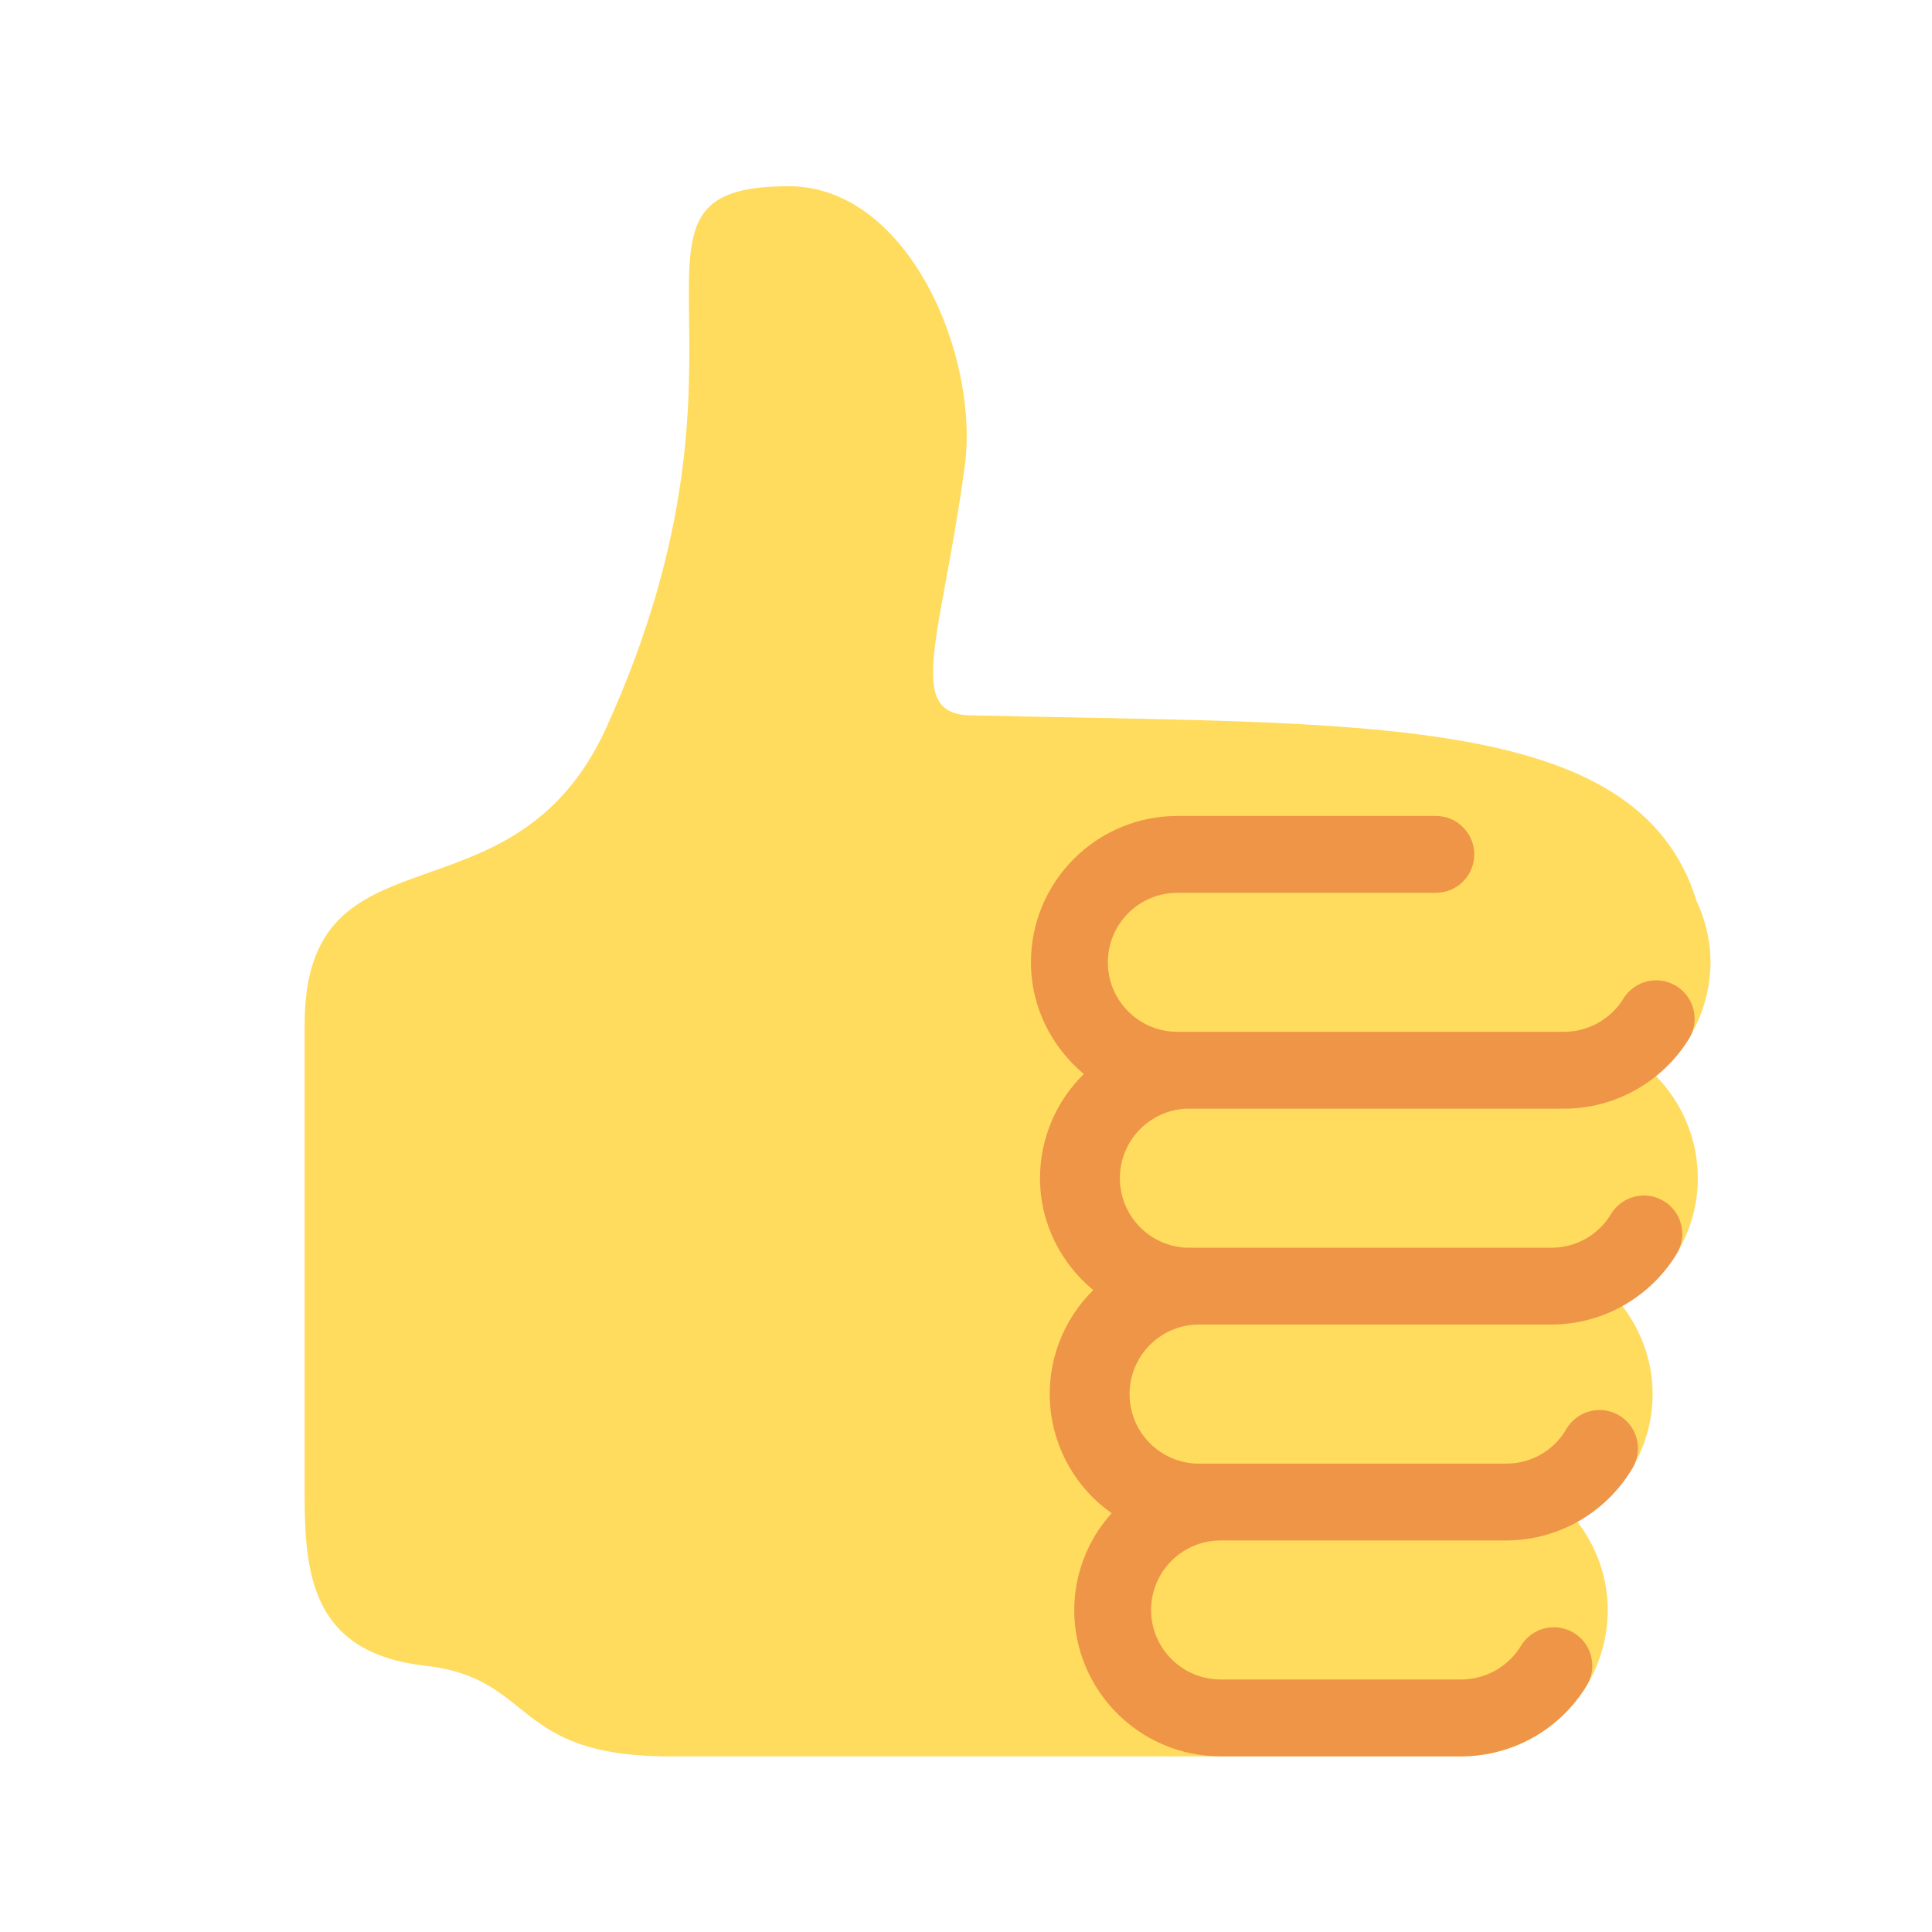
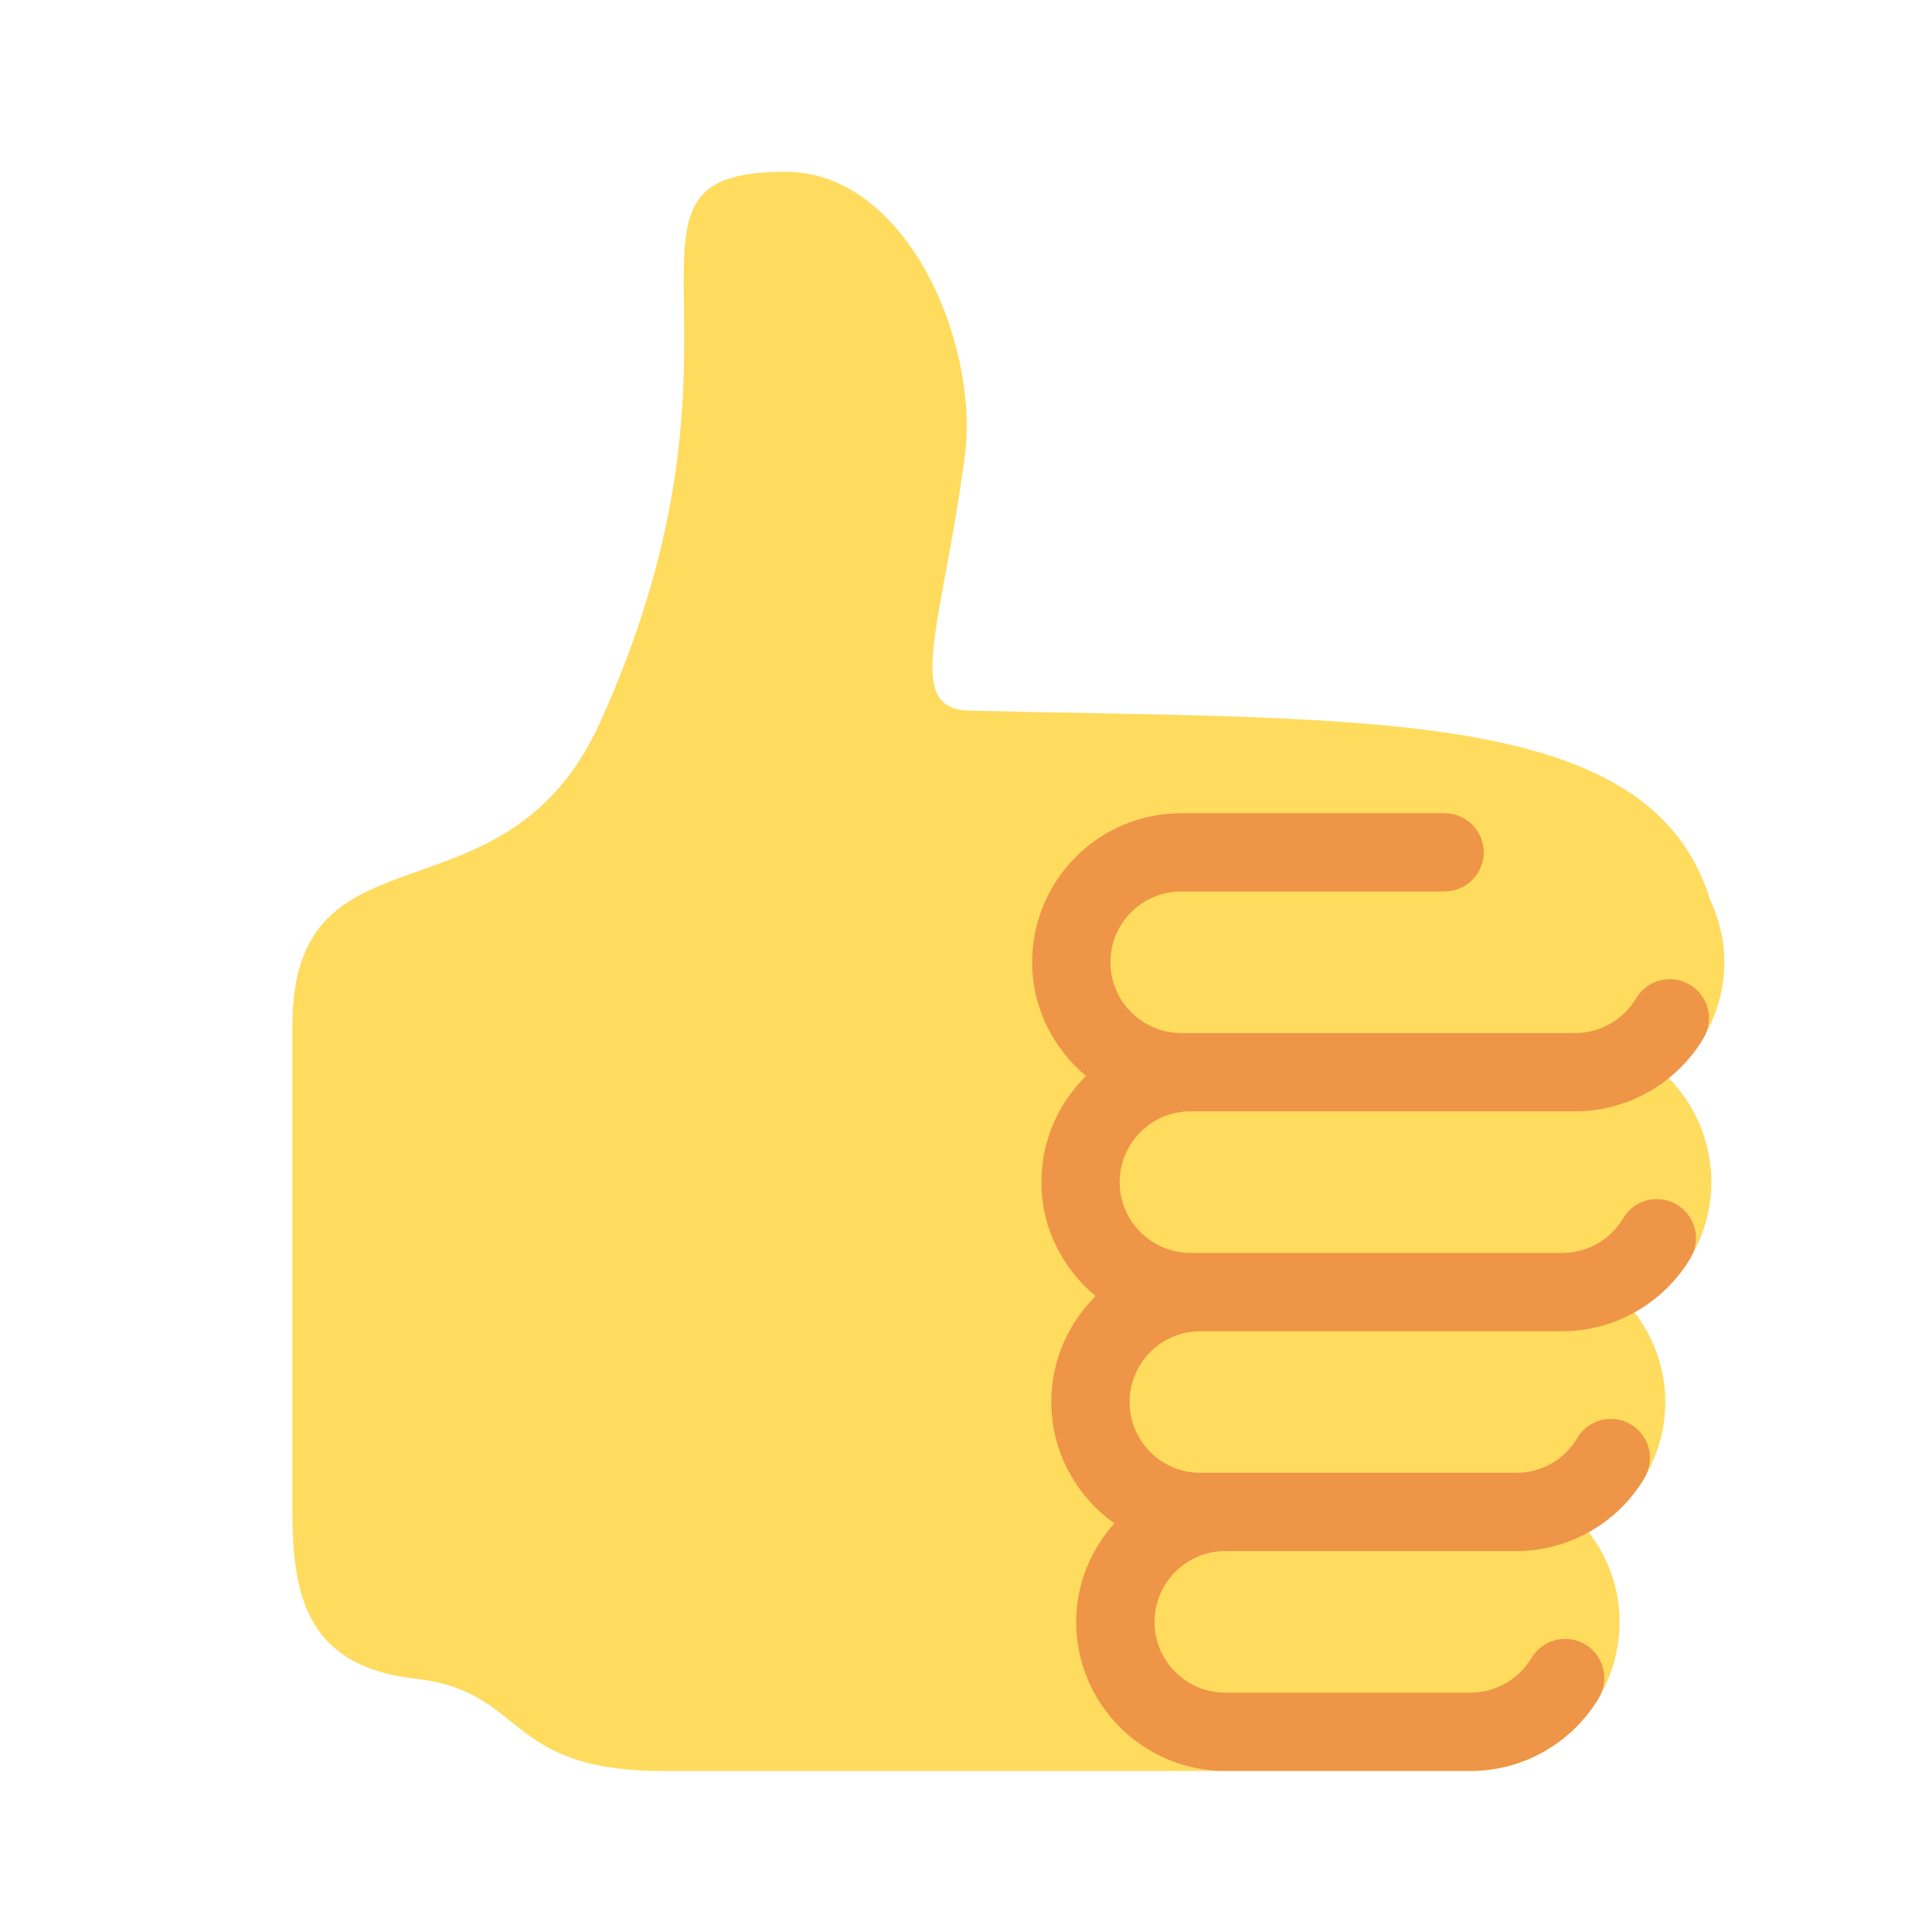
- <svg xmlns="http://www.w3.org/2000/svg" viewBox="0 0 44 44" width="24" height="24">
-   <g class="nc-icon-wrapper">
-     <path fill="#FFDB5E" d="M38.956 21.916c0-.503-.12-.975-.321-1.404-1.341-4.326-7.619-4.01-16.549-4.221-1.493-.035-.639-1.798-.115-5.668.341-2.517-1.282-6.382-4.01-6.382-4.498 0-.171 3.548-4.148 12.322-2.125 4.688-6.875 2.062-6.875 6.771v10.719c0 1.833.18 3.595 2.758 3.885 2.499.281 1.937 2.062 5.542 2.062h18.044a3.337 3.337 0 003.333-3.334c0-.762-.267-1.456-.698-2.018 1.02-.571 1.72-1.649 1.72-2.899 0-.76-.266-1.454-.696-2.015 1.023-.57 1.725-1.649 1.725-2.901 0-.909-.368-1.733-.961-2.336a3.311 3.311 0 001.251-2.581z" />
-     <path fill="#EE9547" d="M27.02 25.249h8.604c1.17 0 2.268-.626 2.866-1.633a.876.876 0 00-1.506-.892 1.588 1.588 0 01-1.361.775h-8.81c-.873 0-1.583-.71-1.583-1.583s.71-1.583 1.583-1.583H32.7a.875.875 0 000-1.75h-5.888a3.337 3.337 0 00-3.333 3.333c0 1.025.475 1.932 1.205 2.544a3.32 3.32 0 00-.998 2.373c0 1.028.478 1.938 1.212 2.549a3.318 3.318 0 00.419 5.08 3.305 3.305 0 00-.852 2.204 3.337 3.337 0 003.333 3.333h5.484a3.35 3.35 0 002.867-1.632.875.875 0 00-1.504-.894 1.594 1.594 0 01-1.363.776h-5.484c-.873 0-1.583-.71-1.583-1.583s.71-1.583 1.583-1.583h6.506a3.35 3.35 0 002.867-1.633.875.875 0 10-1.504-.894 1.572 1.572 0 01-1.363.777h-7.063a1.585 1.585 0 010-3.167h8.091a3.35 3.35 0 002.867-1.632.875.875 0 00-1.504-.894 1.573 1.573 0 01-1.363.776H27.02a1.585 1.585 0 010-3.167z" />
-   </g>
+ <svg xmlns="http://www.w3.org/2000/svg" width="24" height="24" viewBox="0 0 24 24" fill="none">
+   <path d="M21.42 11.953C21.42 11.674 21.353 11.412 21.242 11.173C20.497 8.77 17.009 8.946 12.048 8.828C11.218 8.809 11.693 7.829 11.984 5.679C12.173 4.281 11.272 2.134 9.756 2.134C7.257 2.134 9.661 4.105 7.452 8.979C6.271 11.584 3.632 10.125 3.632 12.741V18.696C3.632 19.714 3.732 20.693 5.164 20.854C6.553 21.011 6.241 22 8.243 22H18.268C19.289 22 20.119 21.169 20.119 20.148C20.119 19.724 19.971 19.339 19.732 19.027C20.298 18.709 20.687 18.111 20.687 17.416C20.687 16.994 20.539 16.608 20.301 16.297C20.869 15.98 21.259 15.381 21.259 14.685C21.259 14.18 21.054 13.722 20.725 13.387C21.146 13.048 21.42 12.534 21.42 11.953V11.953Z" fill="#FFDB5E" />
+   <path d="M14.789 13.805H19.569C20.219 13.805 20.829 13.457 21.161 12.898C21.298 12.667 21.222 12.369 20.991 12.232C20.76 12.094 20.462 12.172 20.324 12.402C20.167 12.668 19.877 12.833 19.568 12.833H14.674C14.189 12.833 13.794 12.438 13.794 11.953C13.794 11.468 14.189 11.074 14.674 11.074H17.944C18.213 11.074 18.431 10.856 18.431 10.588C18.431 10.319 18.213 10.102 17.944 10.102H14.673C13.652 10.102 12.822 10.932 12.822 11.953C12.822 12.523 13.086 13.027 13.491 13.367C13.149 13.703 12.937 14.169 12.937 14.685C12.937 15.256 13.202 15.762 13.61 16.101C13.271 16.437 13.06 16.902 13.06 17.416C13.06 18.038 13.371 18.587 13.843 18.923C13.552 19.251 13.369 19.677 13.369 20.148C13.369 21.169 14.2 21.999 15.221 21.999H18.268C18.918 21.999 19.528 21.652 19.861 21.093C19.998 20.862 19.922 20.564 19.691 20.427C19.46 20.291 19.162 20.366 19.025 20.596C18.867 20.862 18.576 21.027 18.268 21.027H15.221C14.736 21.027 14.342 20.633 14.342 20.148C14.342 19.663 14.736 19.268 15.221 19.268H18.836C19.486 19.268 20.097 18.921 20.428 18.361C20.566 18.13 20.489 17.832 20.259 17.695C20.026 17.556 19.729 17.634 19.593 17.864C19.432 18.135 19.149 18.296 18.836 18.296H14.912C14.427 18.296 14.032 17.901 14.032 17.416C14.032 16.931 14.427 16.537 14.912 16.537H19.407C20.057 16.537 20.667 16.189 20.999 15.63C21.137 15.399 21.061 15.101 20.83 14.964C20.598 14.827 20.301 14.903 20.164 15.133C20.003 15.403 19.72 15.564 19.407 15.564H14.789C14.304 15.564 13.909 15.17 13.909 14.685C13.909 14.2 14.303 13.805 14.789 13.805V13.805Z" fill="#EE9547" />
</svg>
